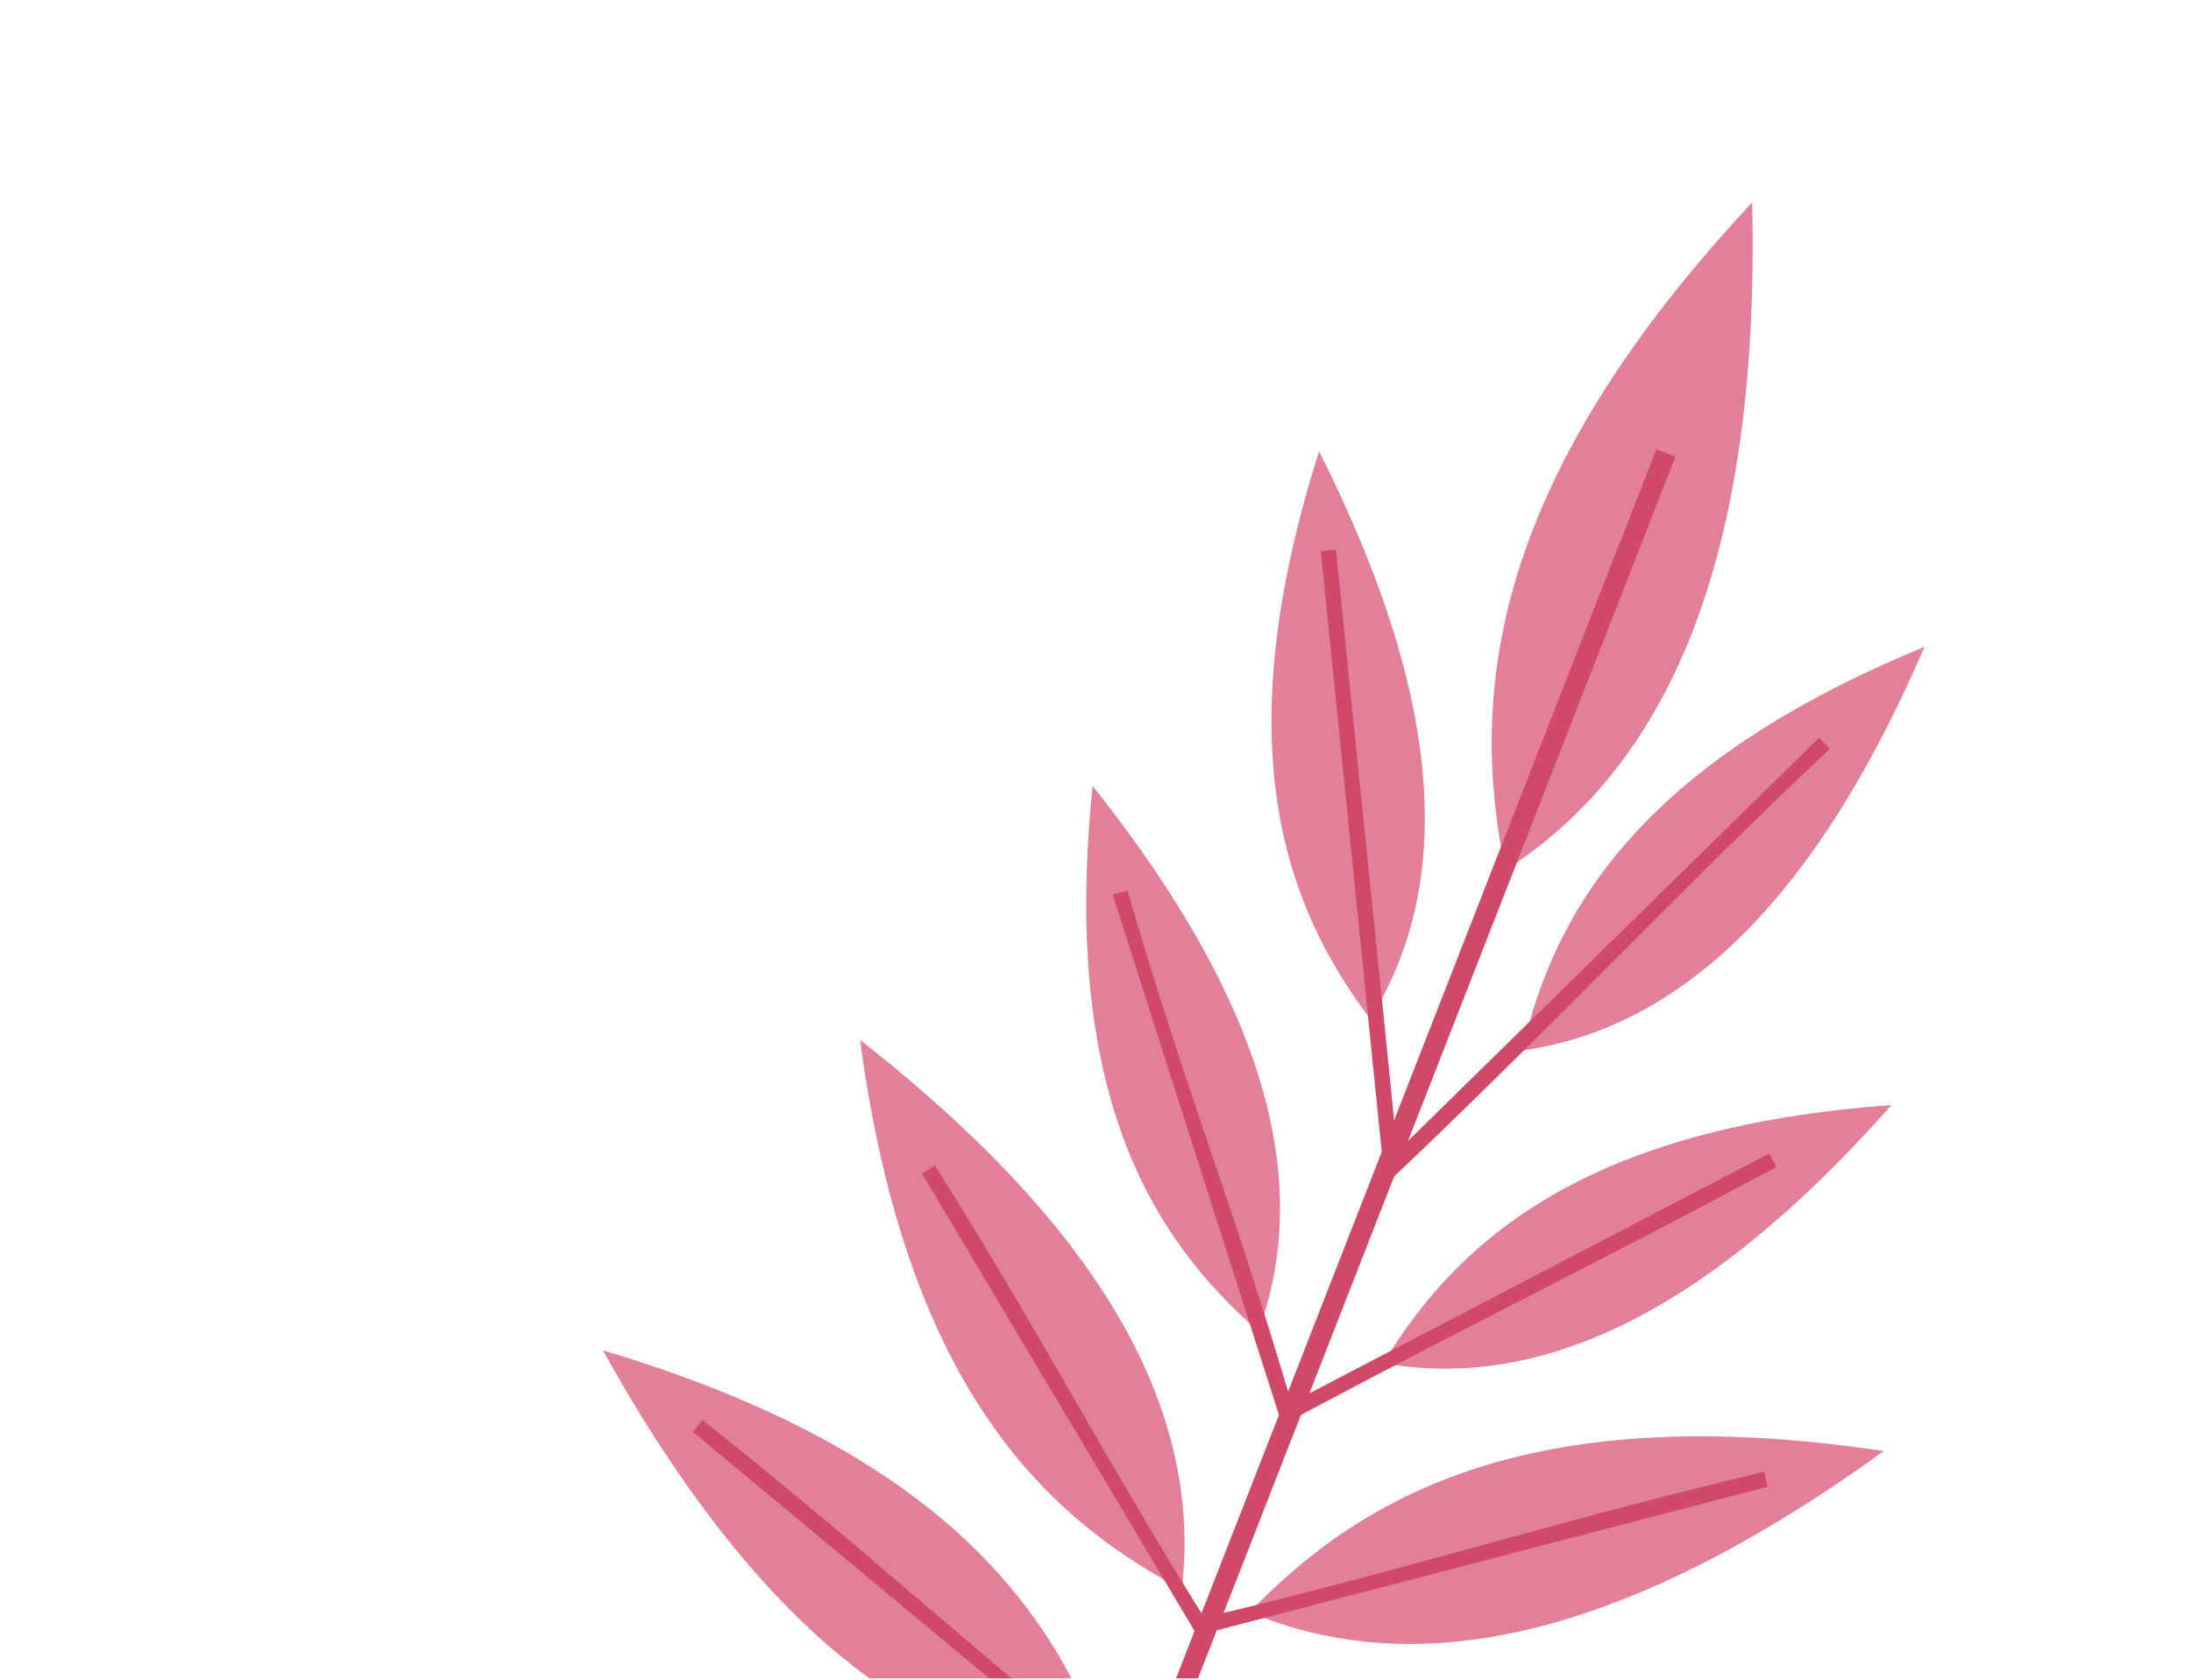
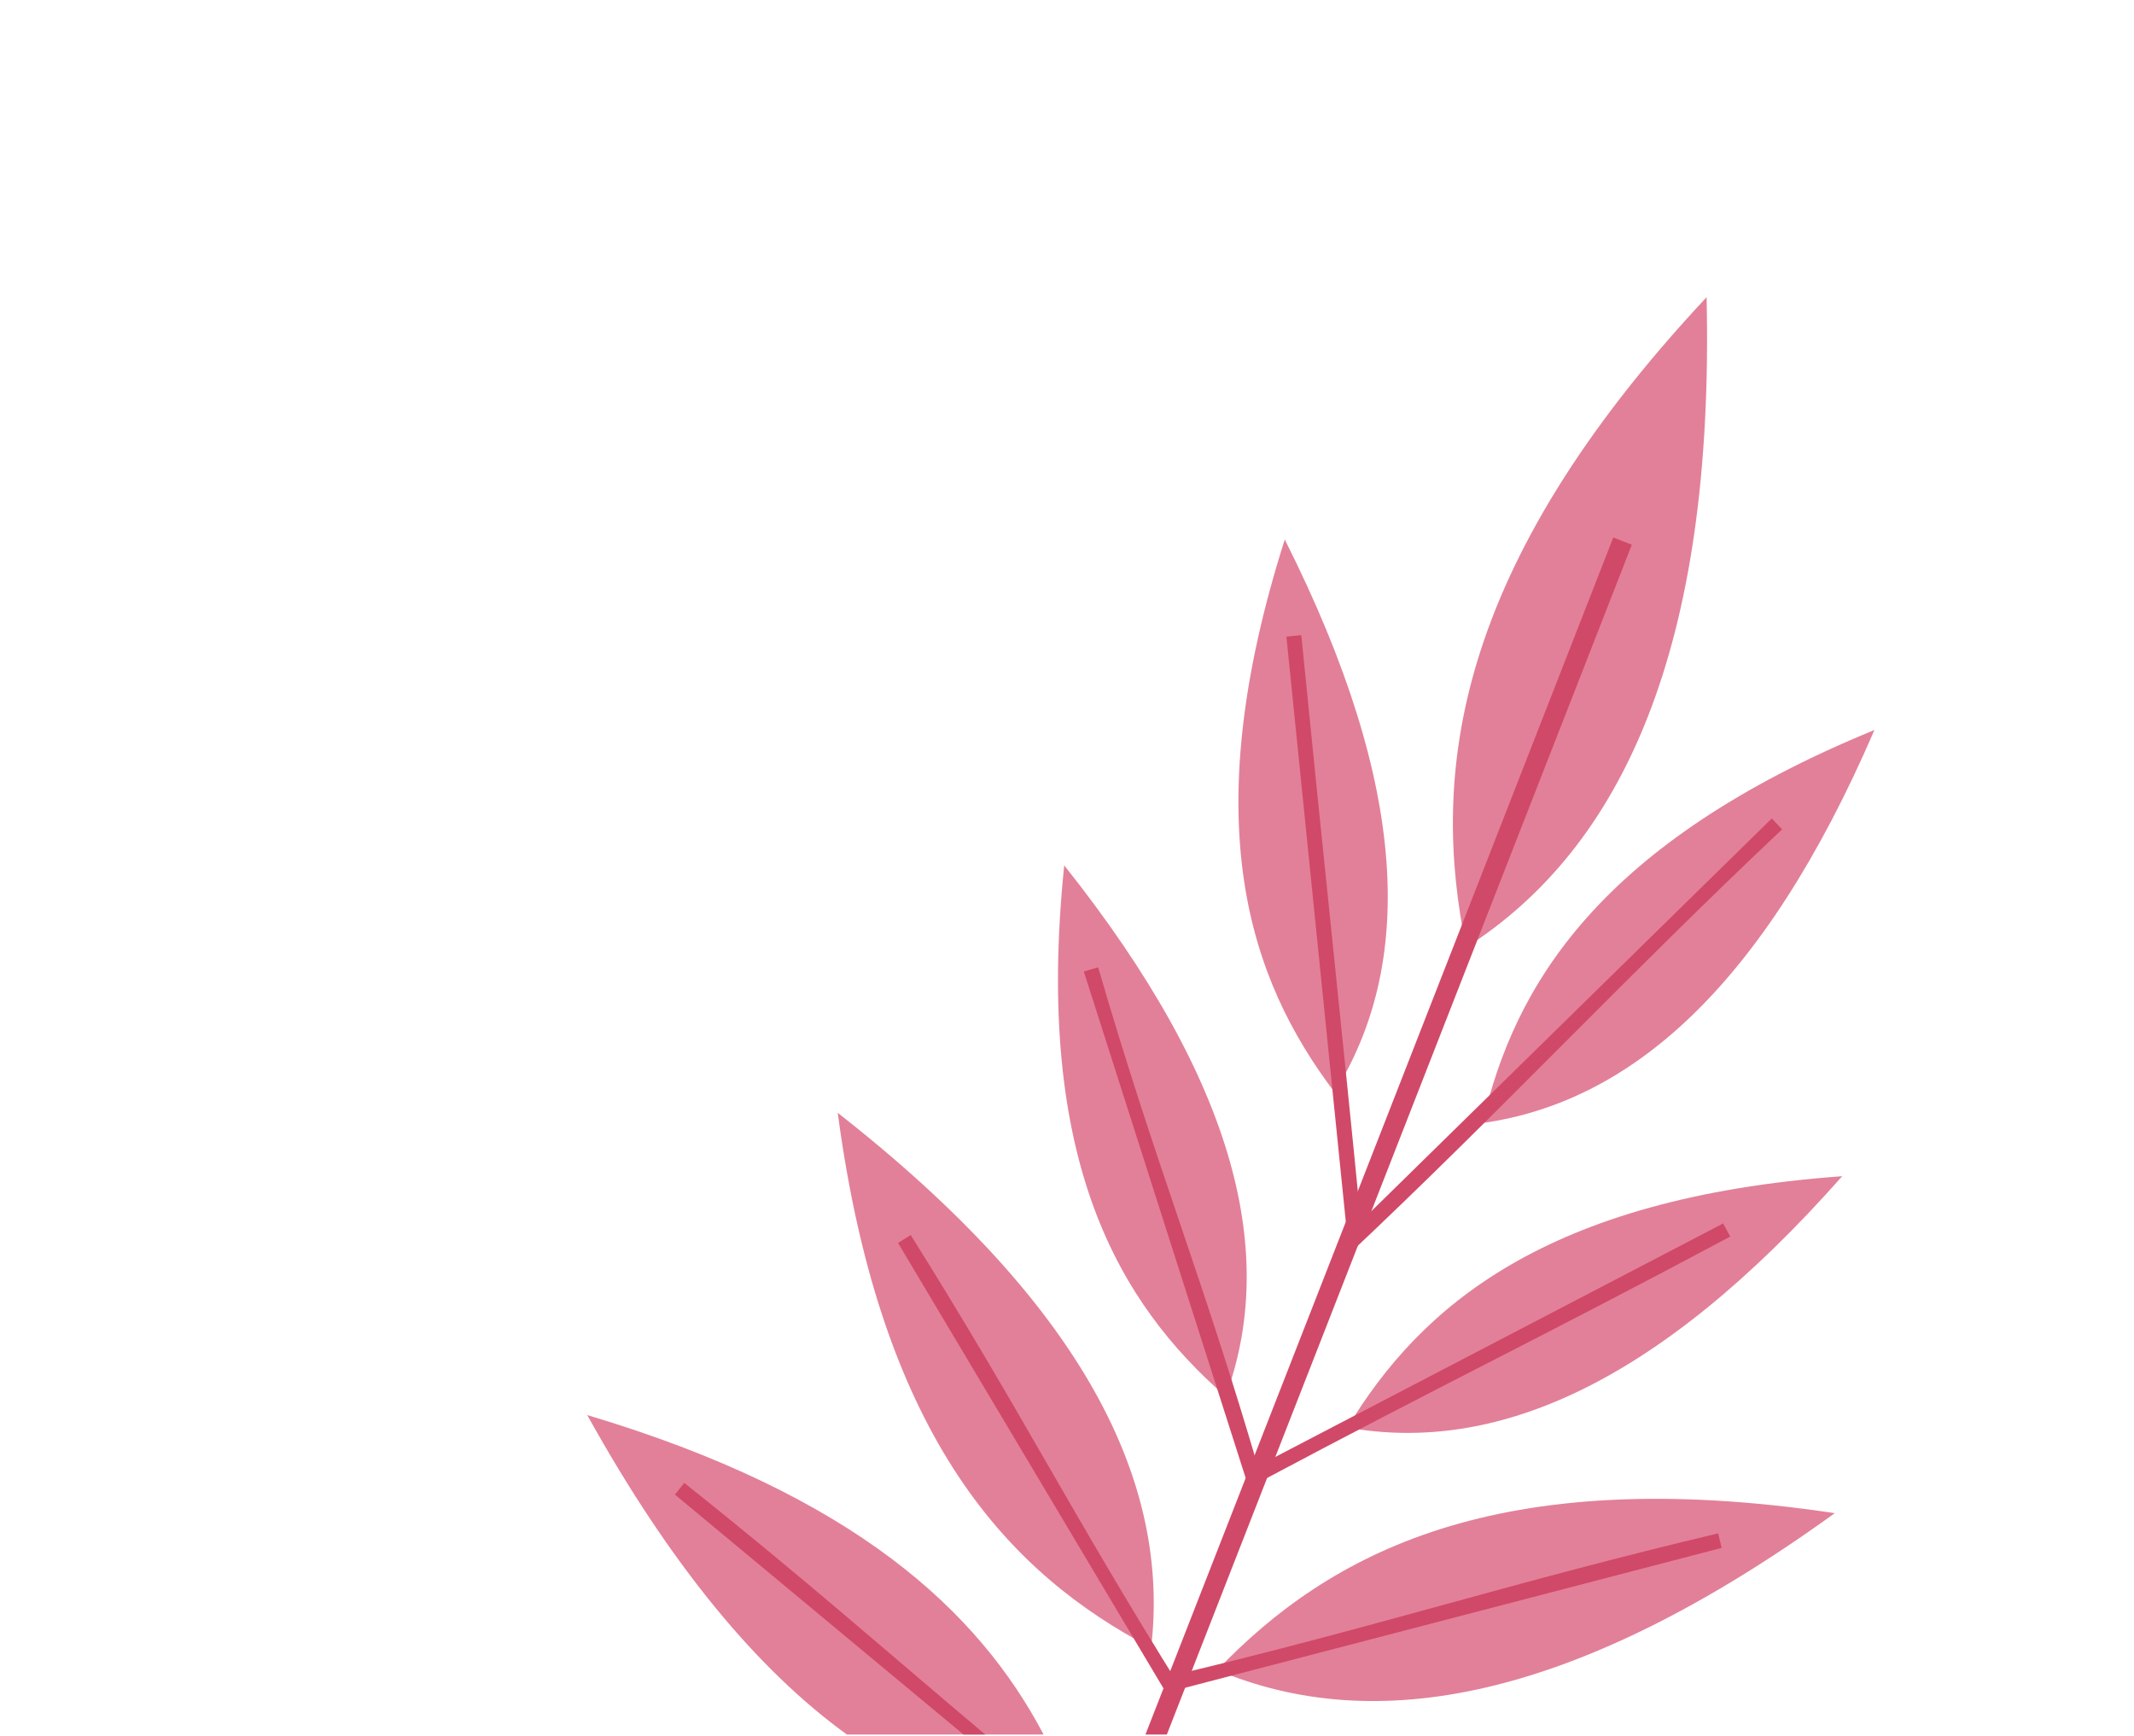
- <svg xmlns="http://www.w3.org/2000/svg" width="100%" height="100%" viewBox="0 -50 1067 818" version="1.1" xml:space="preserve" style="fill-rule:evenodd;clip-rule:evenodd;stroke-linejoin:round;stroke-miterlimit:2;">
+ <svg xmlns="http://www.w3.org/2000/svg" width="100%" height="100%" viewBox="0 -100 1067 868" version="1.1" xml:space="preserve" style="fill-rule:evenodd;clip-rule:evenodd;stroke-linejoin:round;stroke-miterlimit:2;">
  <g id="BACKGROUND" />
  <g id="OBJECTS">
    <g>
      <path d="M733.092,373.747c78.196,-50.183 124.175,-149.662 120.208,-325.138c-127.179,136.038 -137.946,239.154 -120.208,325.138Z" style="fill:#e28099;" />
      <path d="M667.283,446.189c39.275,-63.171 38.304,-150.904 -24.9,-276.396c-45.167,142.083 -17.492,220.329 24.9,276.396Z" style="fill:#e28099;" />
      <path d="M643.454,220.818l29.921,294.758l7.442,-0.737c-10.392,-105.738 -19.683,-191.504 -30.171,-297.233l-7.442,0.754l0.25,2.458Z" style="fill:#d14968;" />
      <path d="M741.308,461.58c73.646,-10.446 140.287,-67.521 195.917,-196.55c-137.929,56.6 -180.15,128.054 -195.917,196.55Z" style="fill:#e28099;" />
      <path d="M673.692,613.876c73.233,13.025 154.346,-20.433 247.417,-125.696c-148.696,10.787 -211.088,65.521 -247.417,125.696Z" style="fill:#e28099;" />
      <path d="M612.825,598.264c25.571,-69.846 6.742,-155.546 -80.717,-265.517c-15.258,148.308 27.783,219.271 80.717,265.517Z" style="fill:#e28099;" />
      <path d="M608.6,735.16c78.75,33.033 178.038,15.988 308.8,-78.483c-169.279,-25.362 -252.95,20.233 -308.8,78.483Z" style="fill:#e28099;" />
      <path d="M575.563,724.01c9.629,-82.538 -33.092,-170.758 -156.7,-267.521c21.962,165.112 87.167,231.025 156.7,267.521Z" style="fill:#e28099;" />
      <path d="M884.125,310.997l-215.738,211.625l5.121,5.438c77.379,-72.808 140.242,-140.45 217.55,-213.333l-5.137,-5.425l-1.796,1.696Z" style="fill:#d14968;" />
      <path d="M806.638,168.768l-233.912,598.6l10.7,0l232.5,-594.979l-9.287,-3.621Z" style="fill:#d14968;" />
      <path d="M859.404,512.935l-235.167,122.617l3.517,6.596c93.758,-49.979 143.658,-73.721 237.362,-123.792l-3.537,-6.583l-2.175,1.162Z" style="fill:#d14968;" />
      <path d="M622.929,639.389l-81.029,-253.588l7.175,-2.087c29.704,102.013 52.117,153.938 81.725,255.983l-7.183,2.067l-0.688,-2.375Z" style="fill:#d14968;" />
      <path d="M583.267,746.86l-134.25,-225.312l6.333,-3.967c56.404,90.042 79.246,137.333 135.562,227.425l-6.342,3.946l-1.304,-2.092Z" style="fill:#d14968;" />
      <path d="M590.579,744.497l270.242,-70.446l-1.729,-7.271c-103.379,24.542 -169.308,46.383 -272.658,71.025l1.75,7.263l2.396,-0.571Z" style="fill:#d14968;" />
      <path d="M423.433,767.368c-44.363,-32.158 -87.721,-83.871 -129.817,-159.746c133.558,39.842 195.746,98.171 228.175,159.746l-98.358,0Z" style="fill:#e28099;" />
      <path d="M481.75,767.368l-144.292,-119.983l4.654,-5.85c58.842,46.787 101.287,84.396 150.517,125.833l-10.879,0Z" style="fill:#d14968;" />
    </g>
  </g>
  <g id="TEXT" />
</svg>
